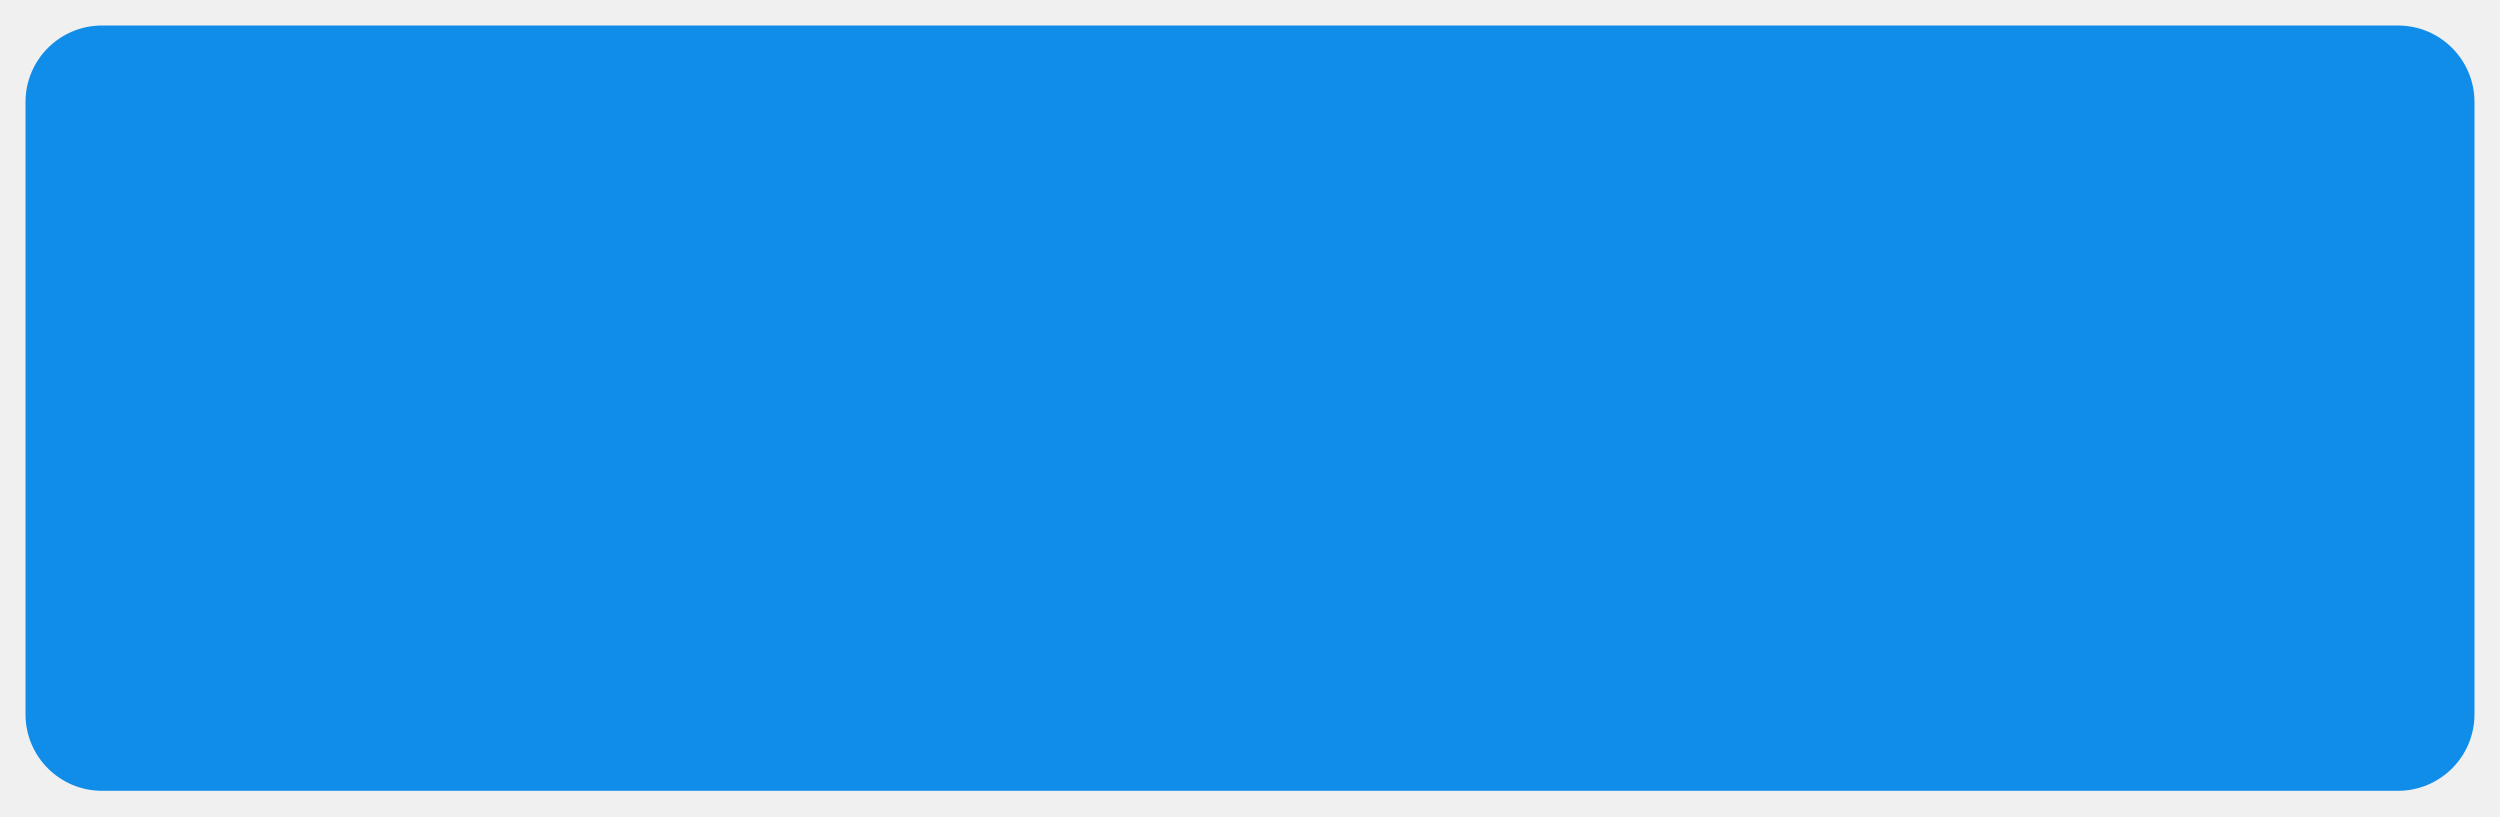
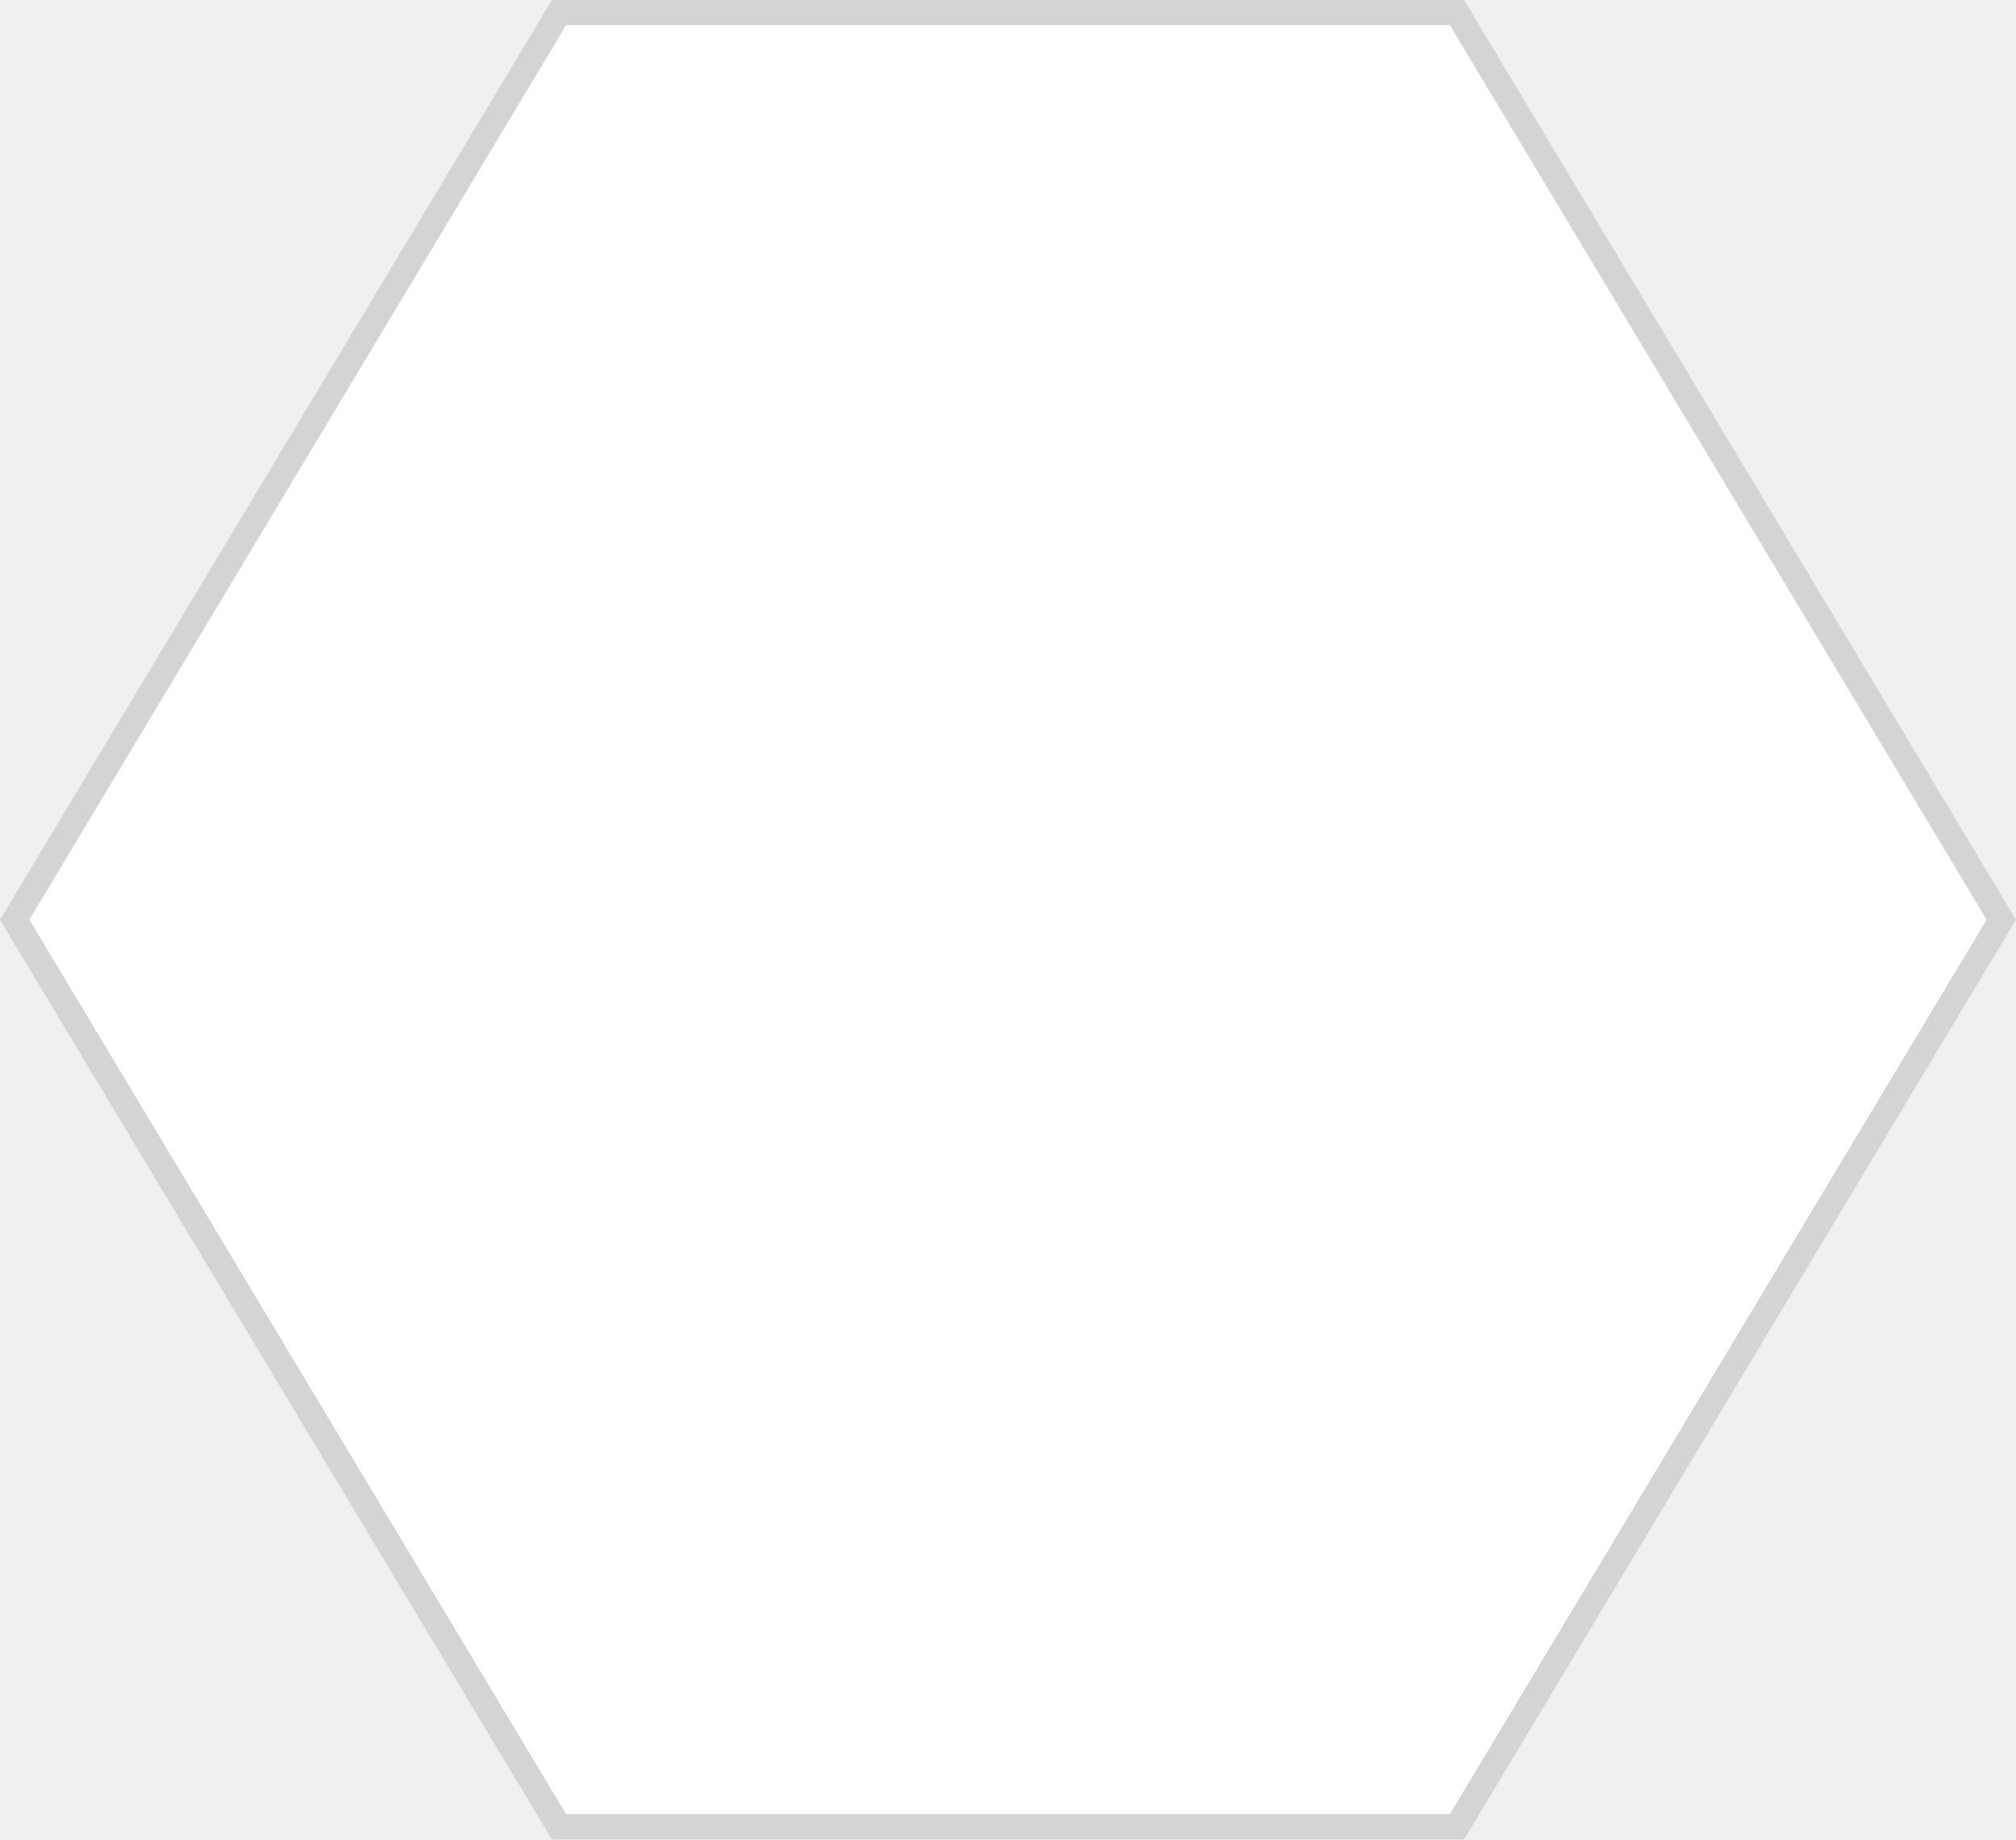
- <svg xmlns="http://www.w3.org/2000/svg" version="1.1" width="98px" height="32px">
-   <g transform="matrix(1 0 0 1 -701 -458 )">
-     <path d="M 702 462  A 3 3 0 0 1 705 459 L 795 459  A 3 3 0 0 1 798 462 L 798 486  A 3 3 0 0 1 795 489 L 705 489  A 3 3 0 0 1 702 486 L 702 462  Z " fill-rule="nonzero" fill="#108de9" stroke="none" />
+ <svg xmlns="http://www.w3.org/2000/svg" version="1.1" width="80px" height="73px">
+   <g transform="matrix(1 0 0 1 -1154 -208 )">
+     <path d="M 1154.583 244.5  L 1176.183 208.5  L 1211.817 208.5  L 1233.417 244.5  L 1211.817 280.5  L 1176.183 280.5  L 1154.583 244.5  Z " fill-rule="nonzero" fill="#ffffff" stroke="none" />
+     <path d="M 1154 244.5  L 1175.9 208  L 1212.1 208  L 1234 244.5  L 1212.1 281  L 1175.9 281  L 1154 244.5  Z M 1176.465 209  L 1155.165 244.5  L 1176.465 280  L 1211.535 280  L 1232.835 244.5  L 1211.535 209  L 1176.465 209  Z " fill-rule="nonzero" fill="#d4d4d4" stroke="none" />
  </g>
</svg>
